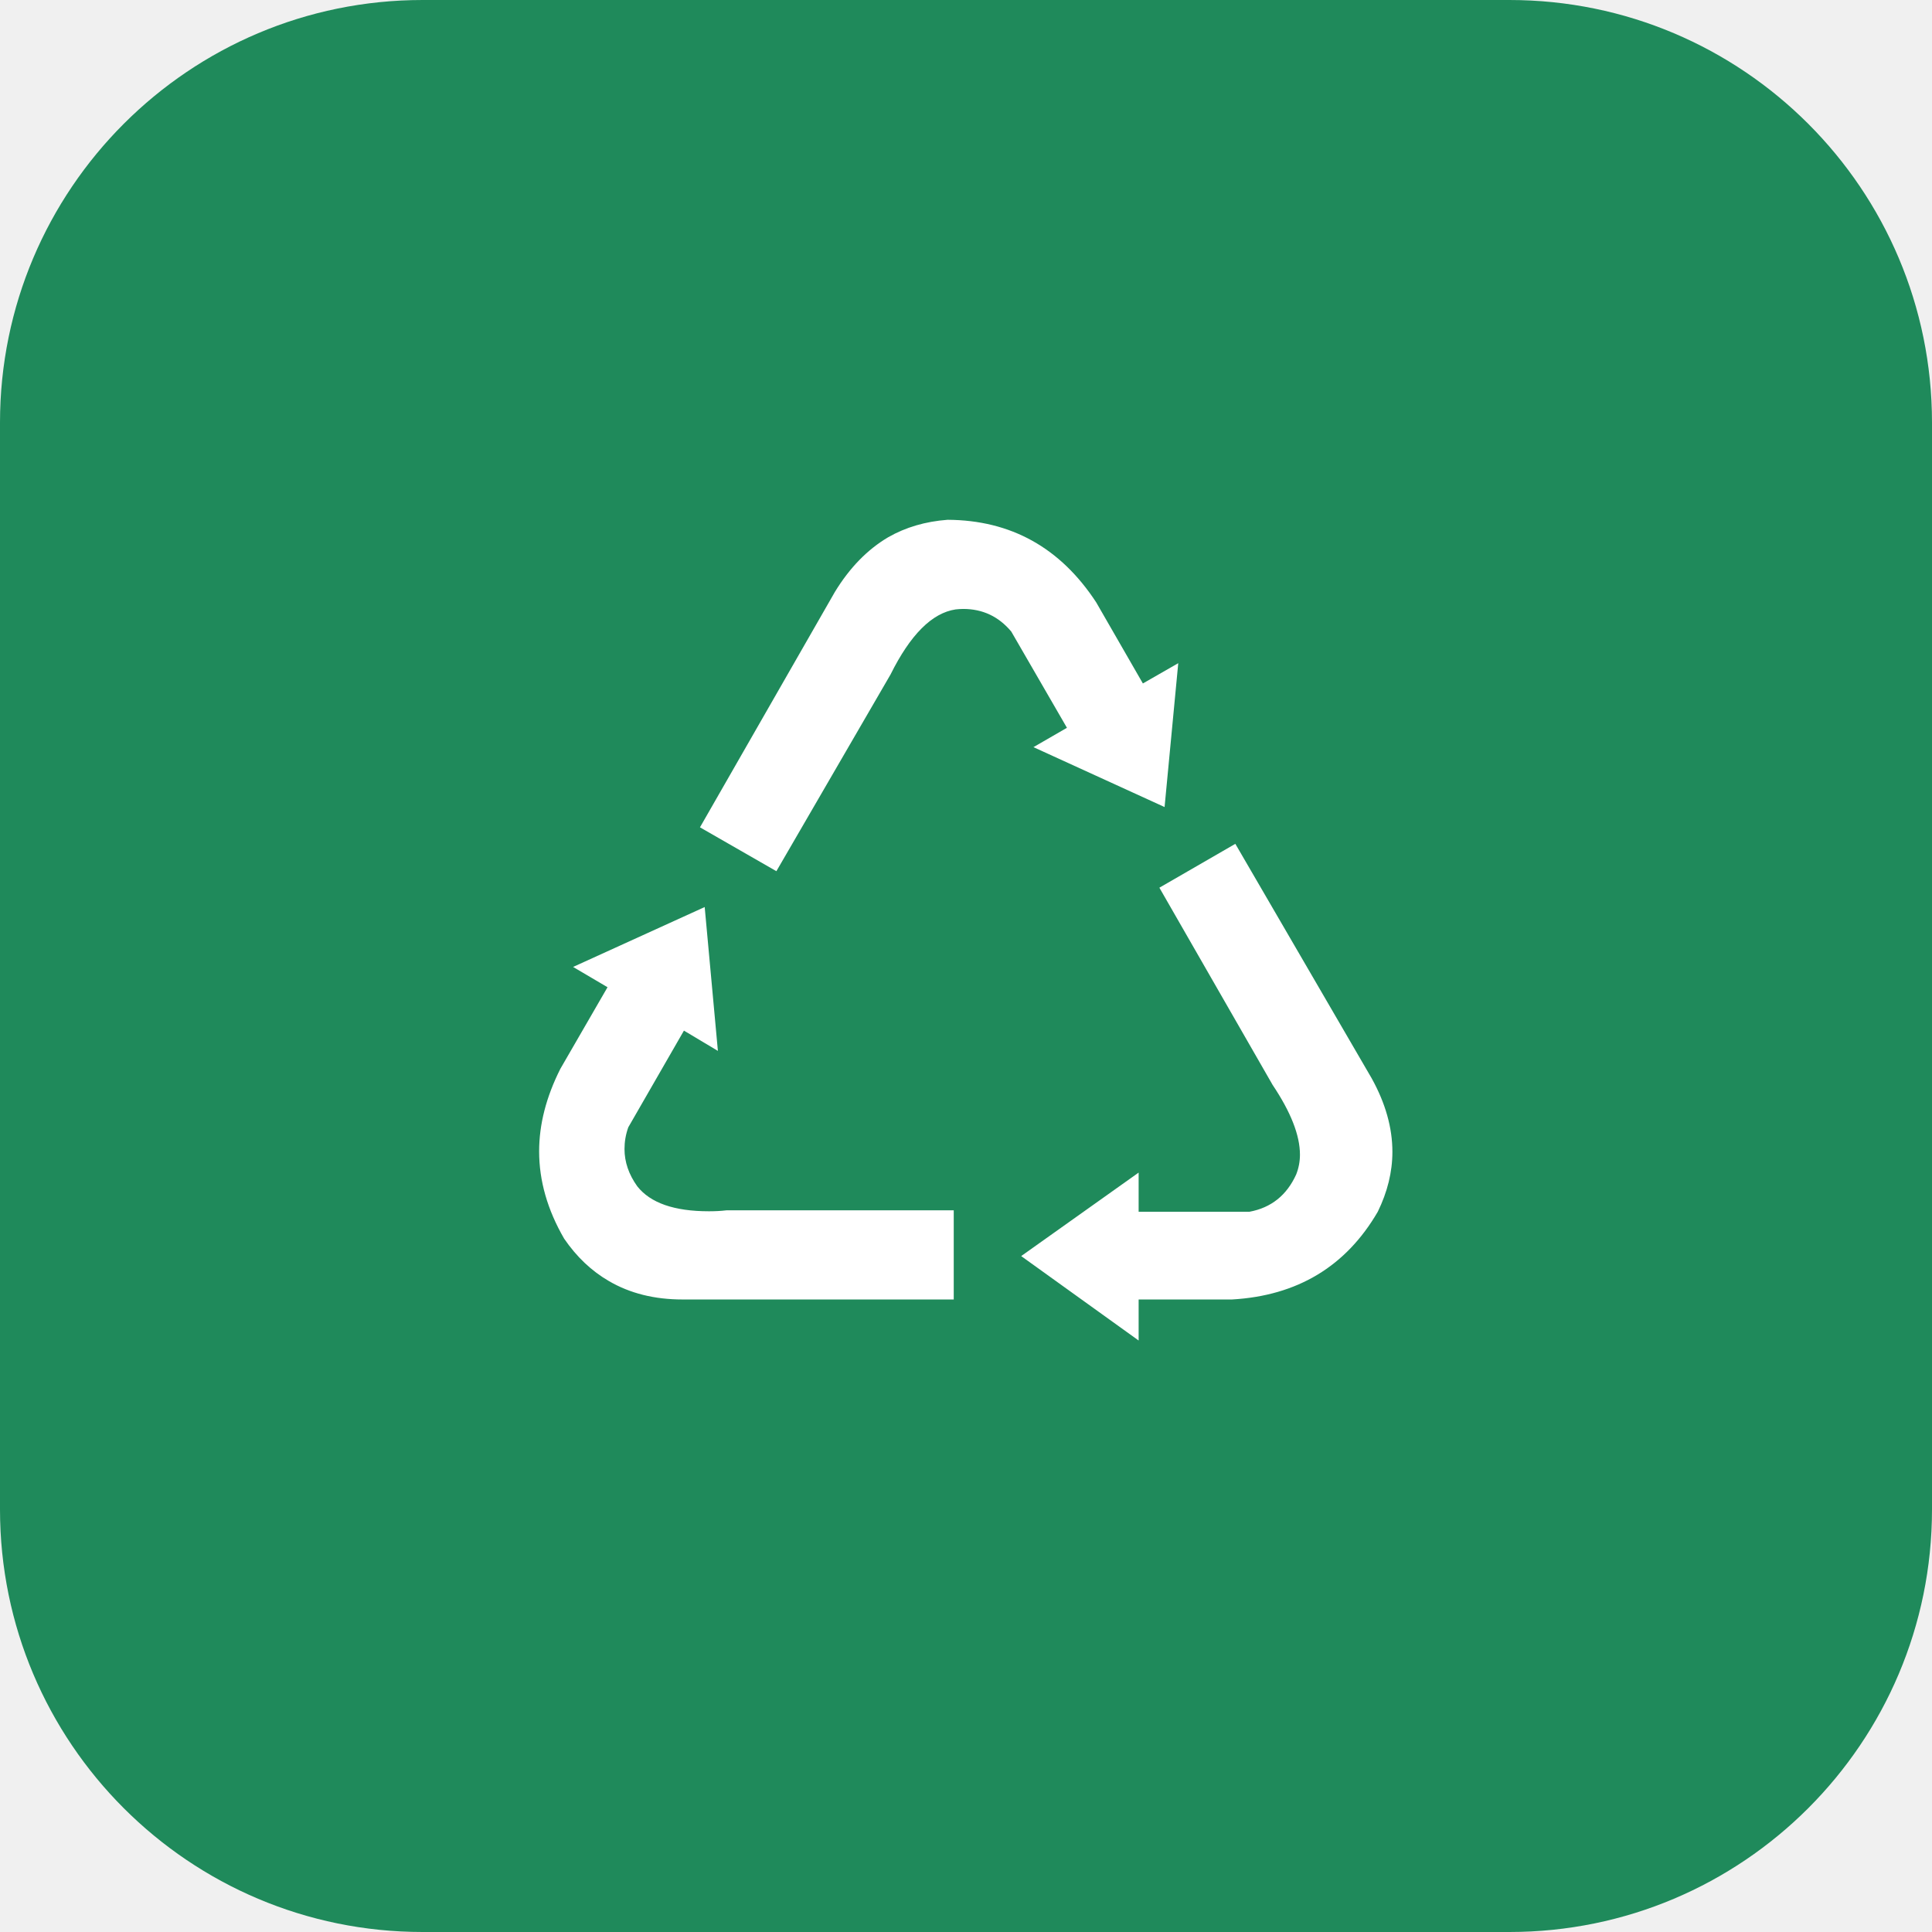
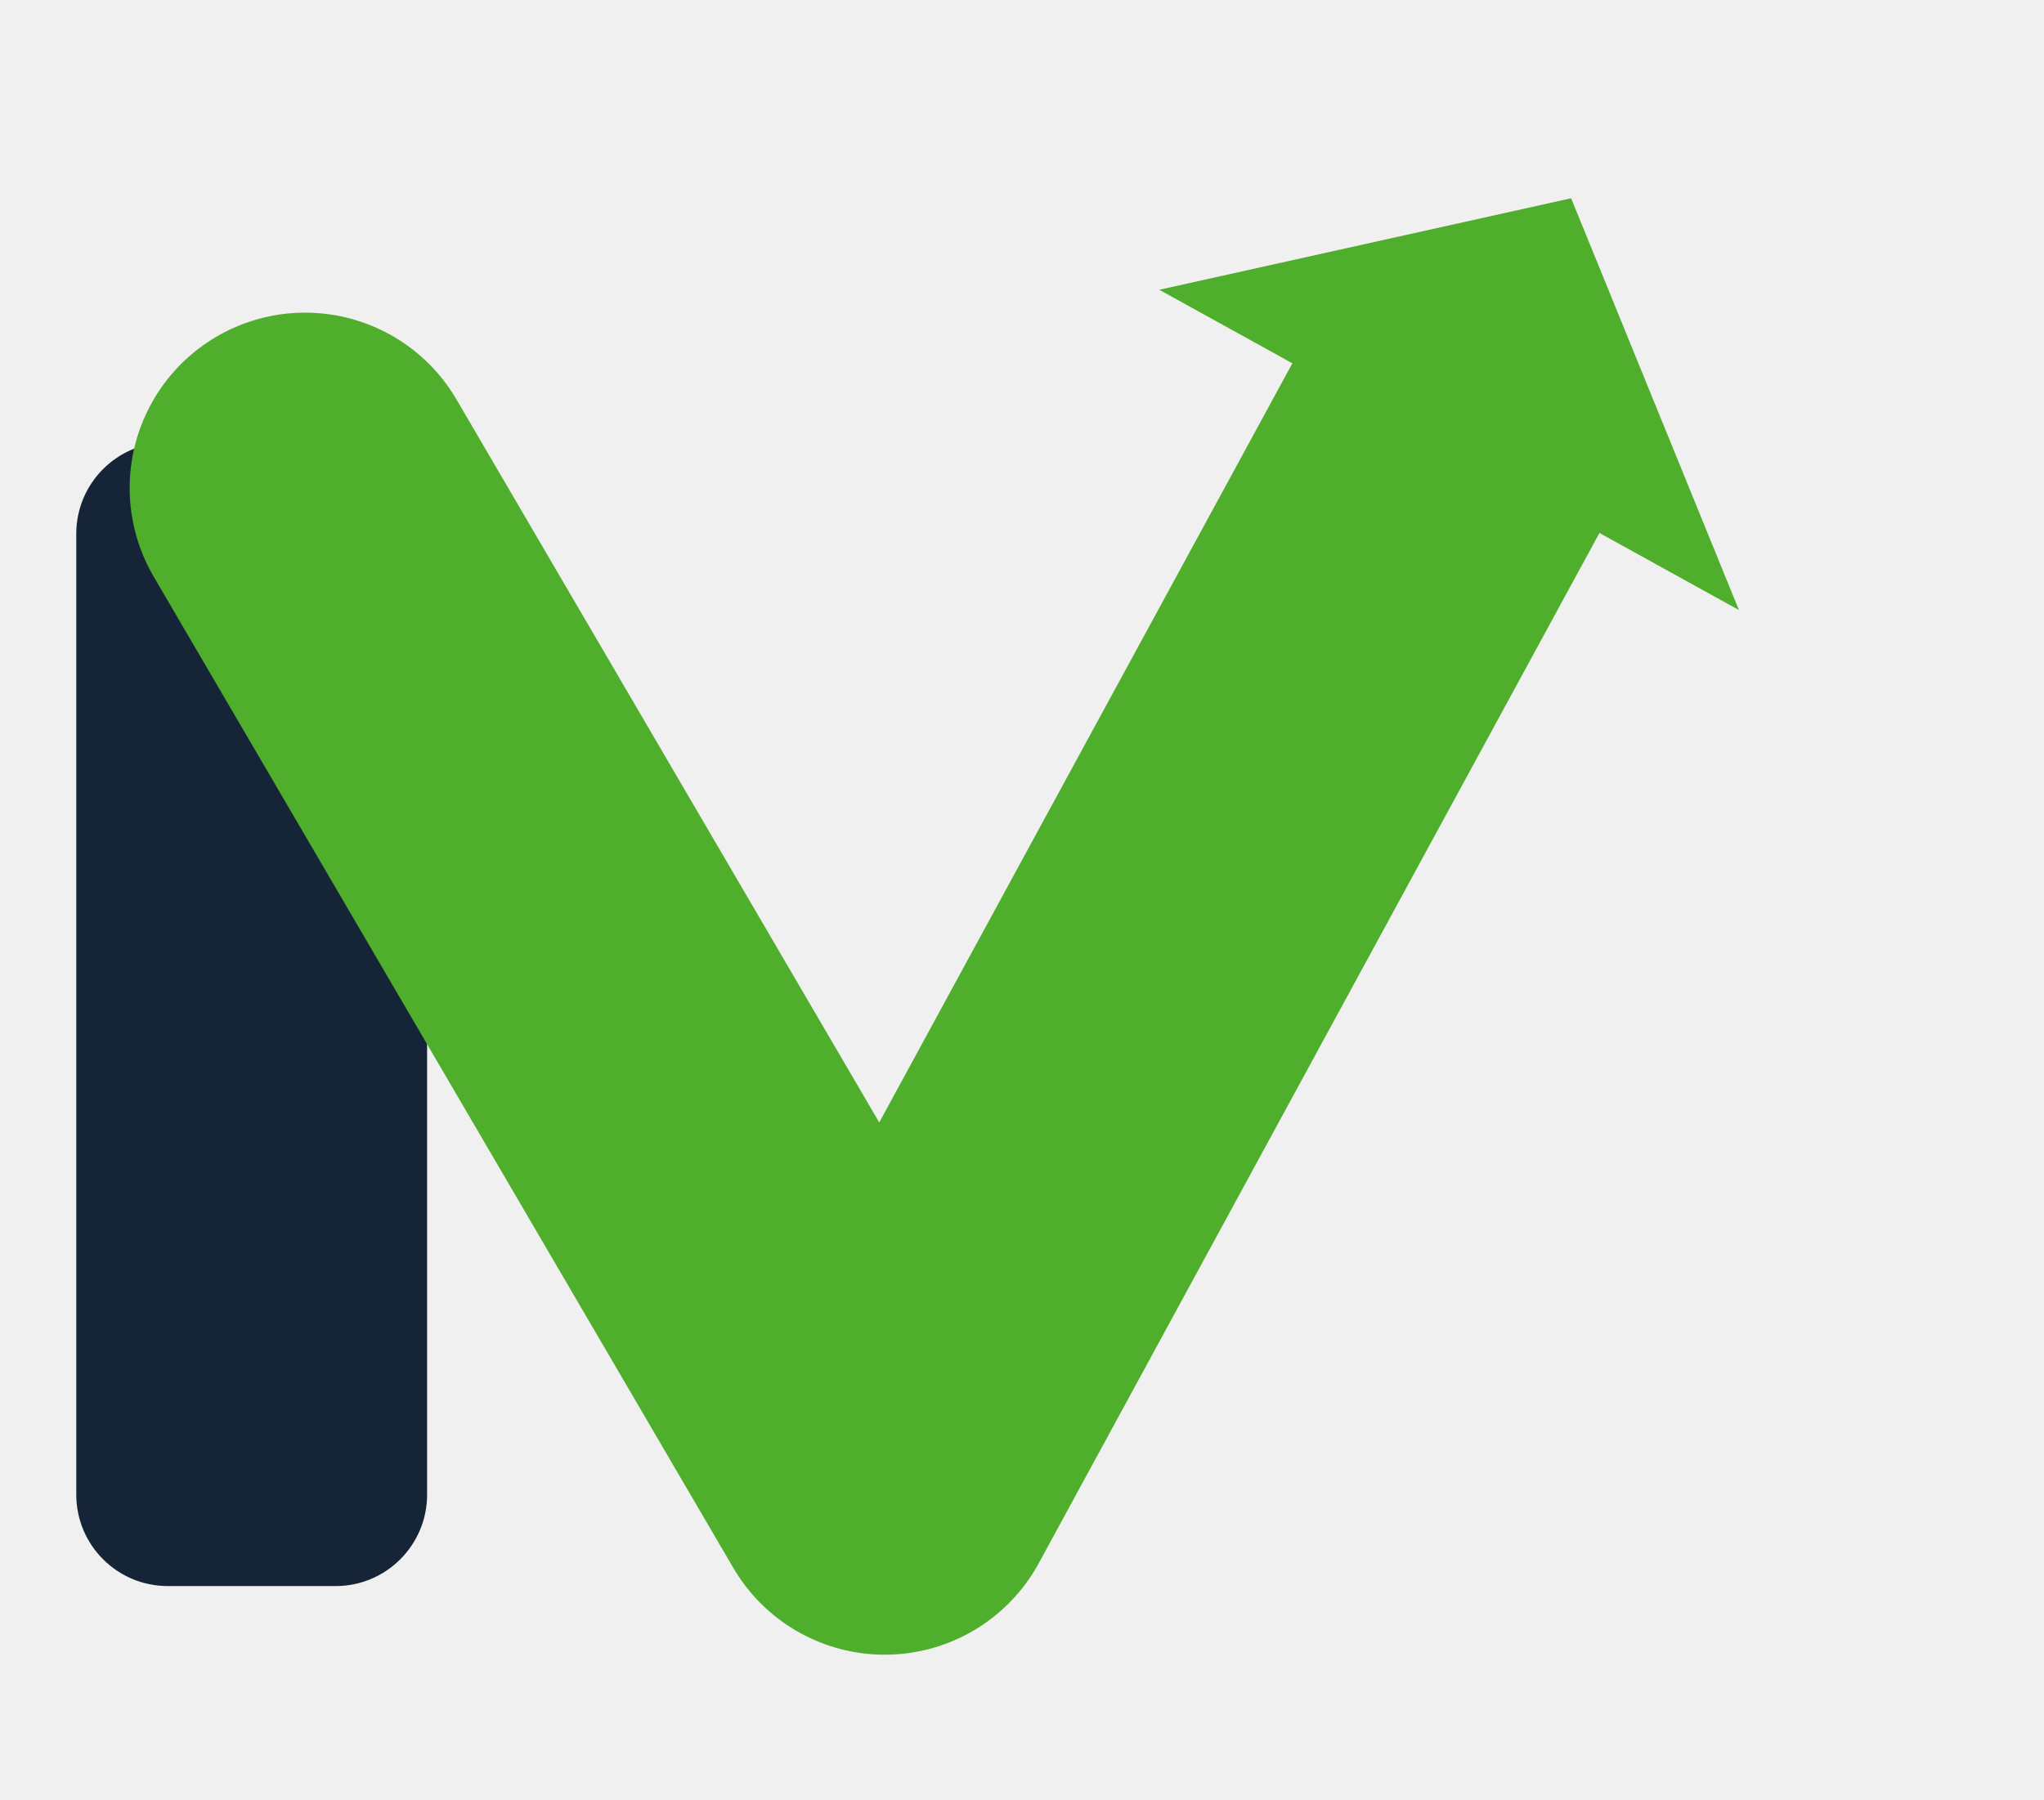
- <svg xmlns="http://www.w3.org/2000/svg" viewBox="0 0 64 64" width="64" height="64">
-   <rect width="64" height="64" rx="14" fill="#1f8a5b" />
-   <text x="32" y="45" font-size="38" text-anchor="middle" fill="#ffffff" font-family="Segoe UI, sans-serif">♺</text>
+ <svg xmlns="http://www.w3.org/2000/svg" viewBox="140 92 268 236" role="img" aria-label="NexStock">
+   <rect fill="#152537" x="150" y="150" width="46" height="150" rx="12" />
+   <path fill="none" stroke="#4fae2b" stroke-width="46" stroke-linecap="round" stroke-linejoin="round" d="M180 156 L256 286 L330 150" />
+   <path fill="#4fae2b" d="M346 118 L368 172 L292 130 Z" />
</svg>
